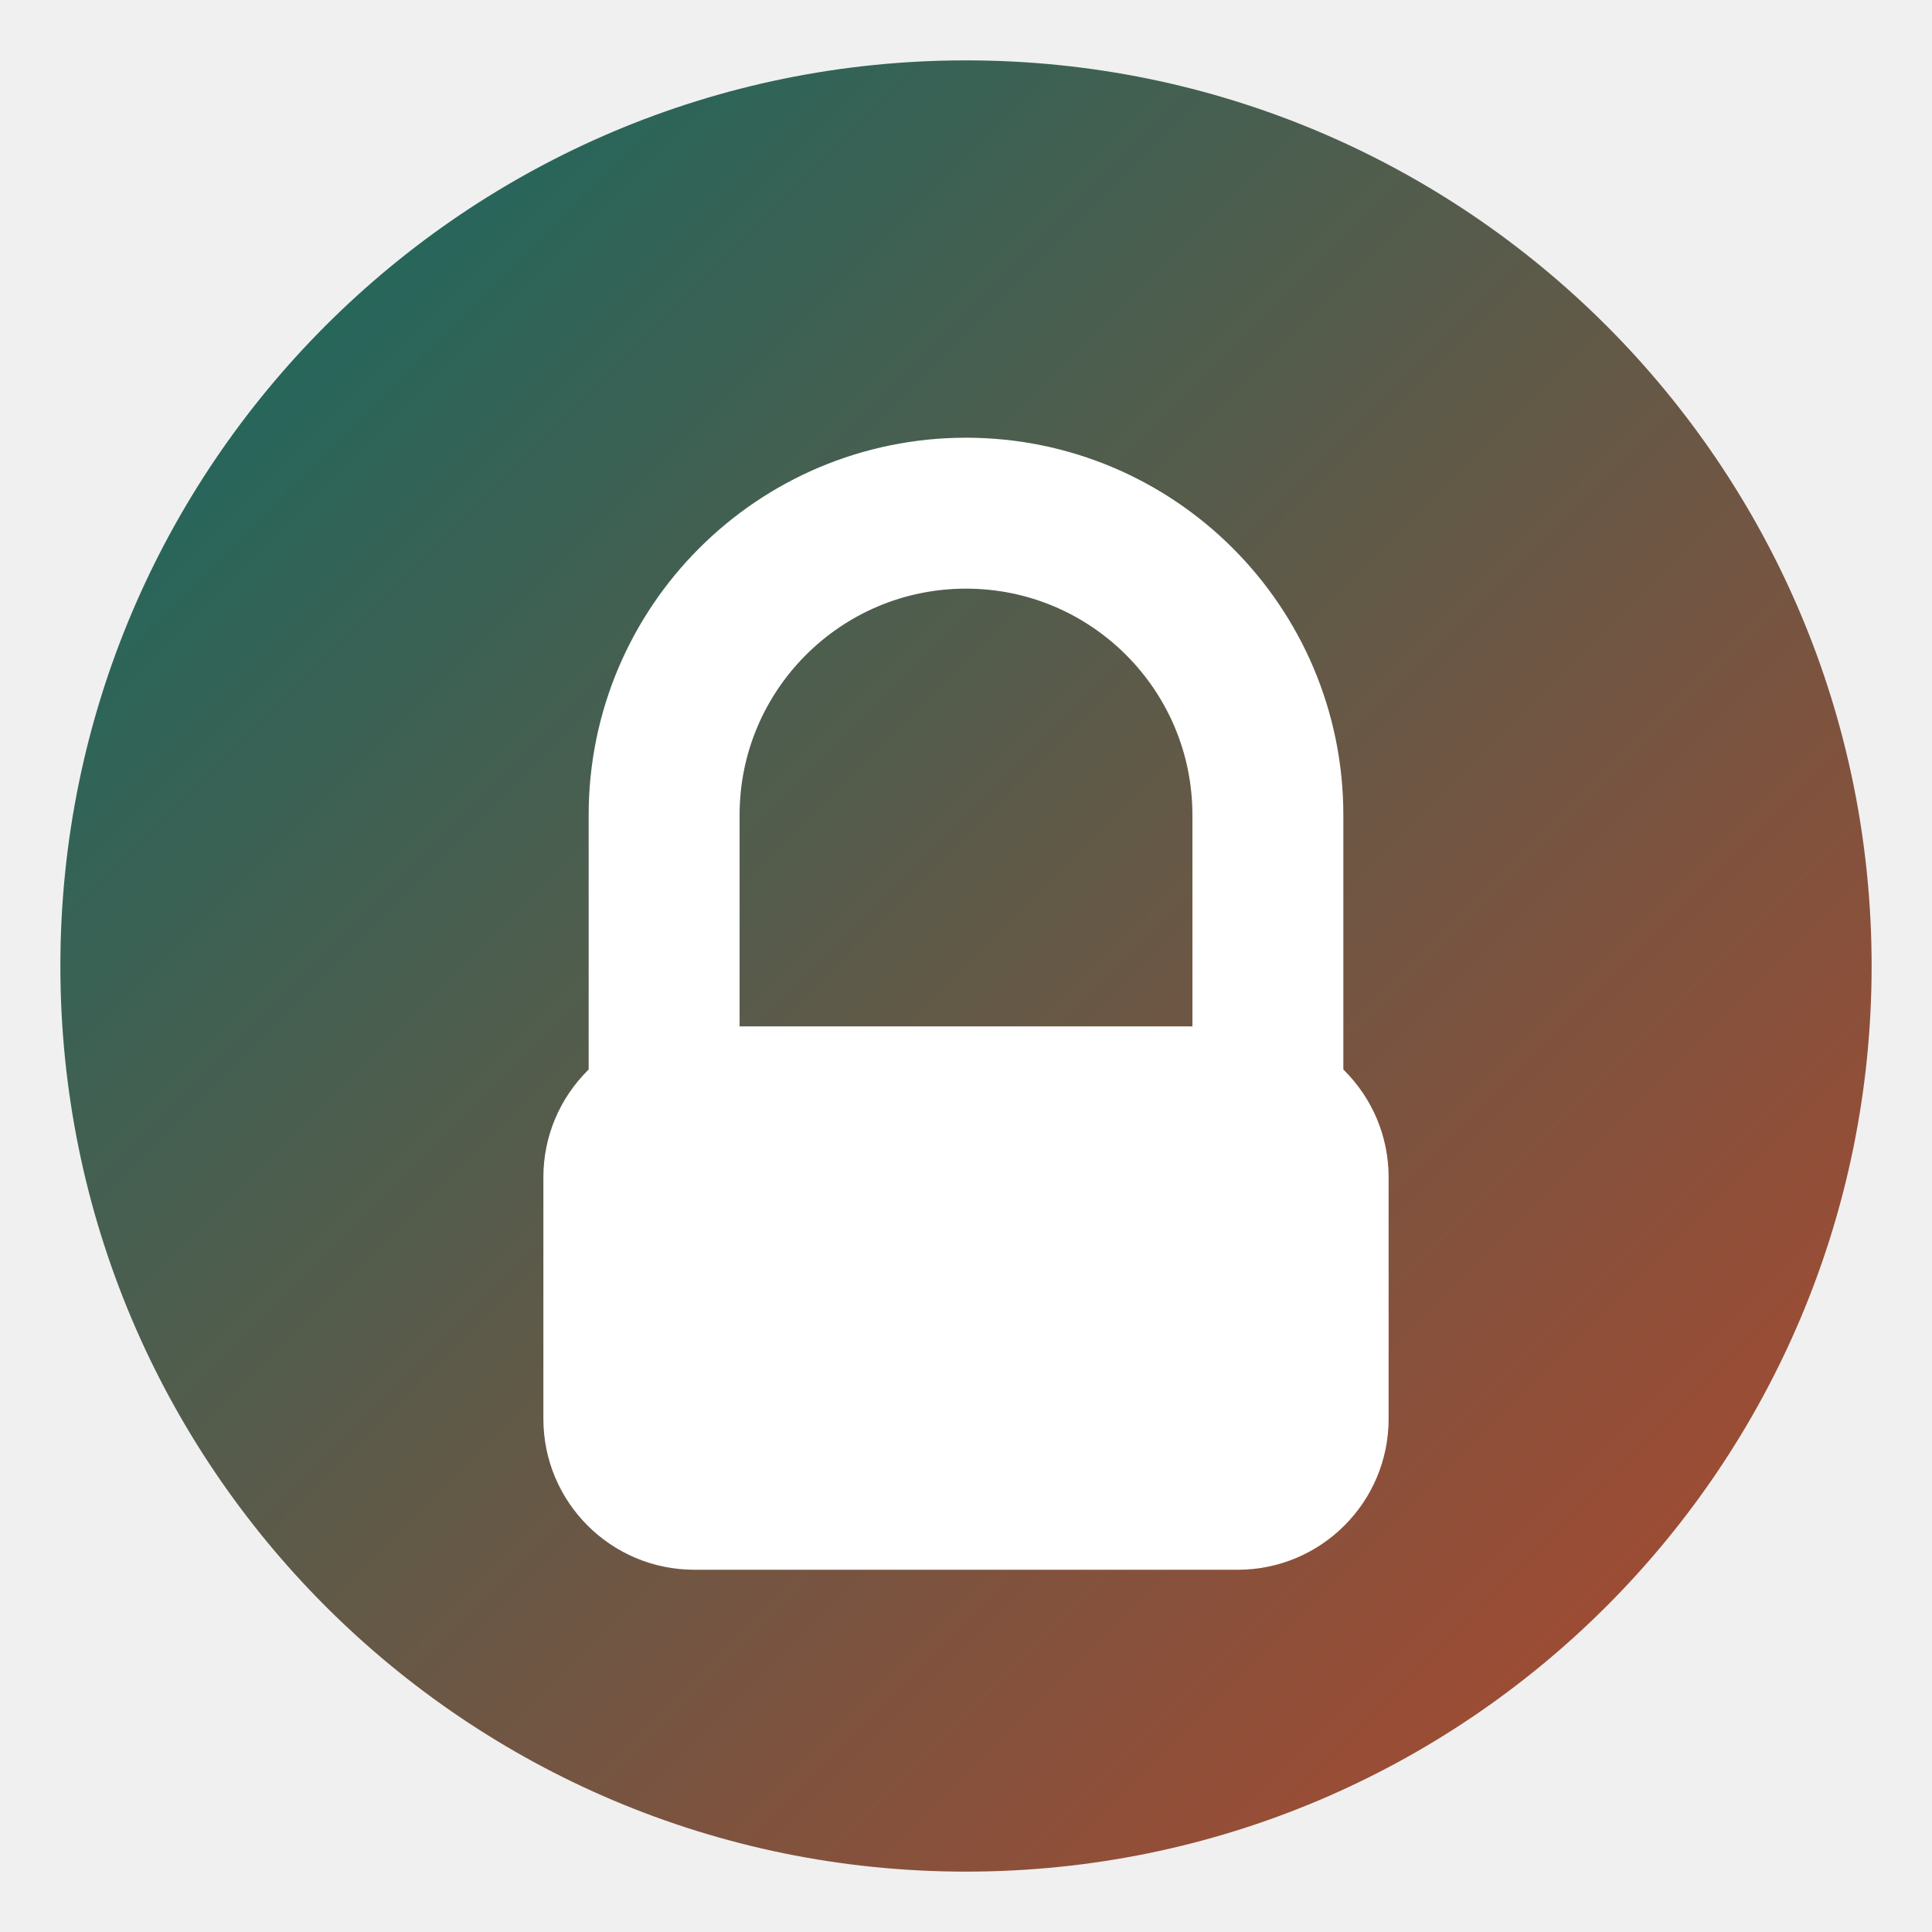
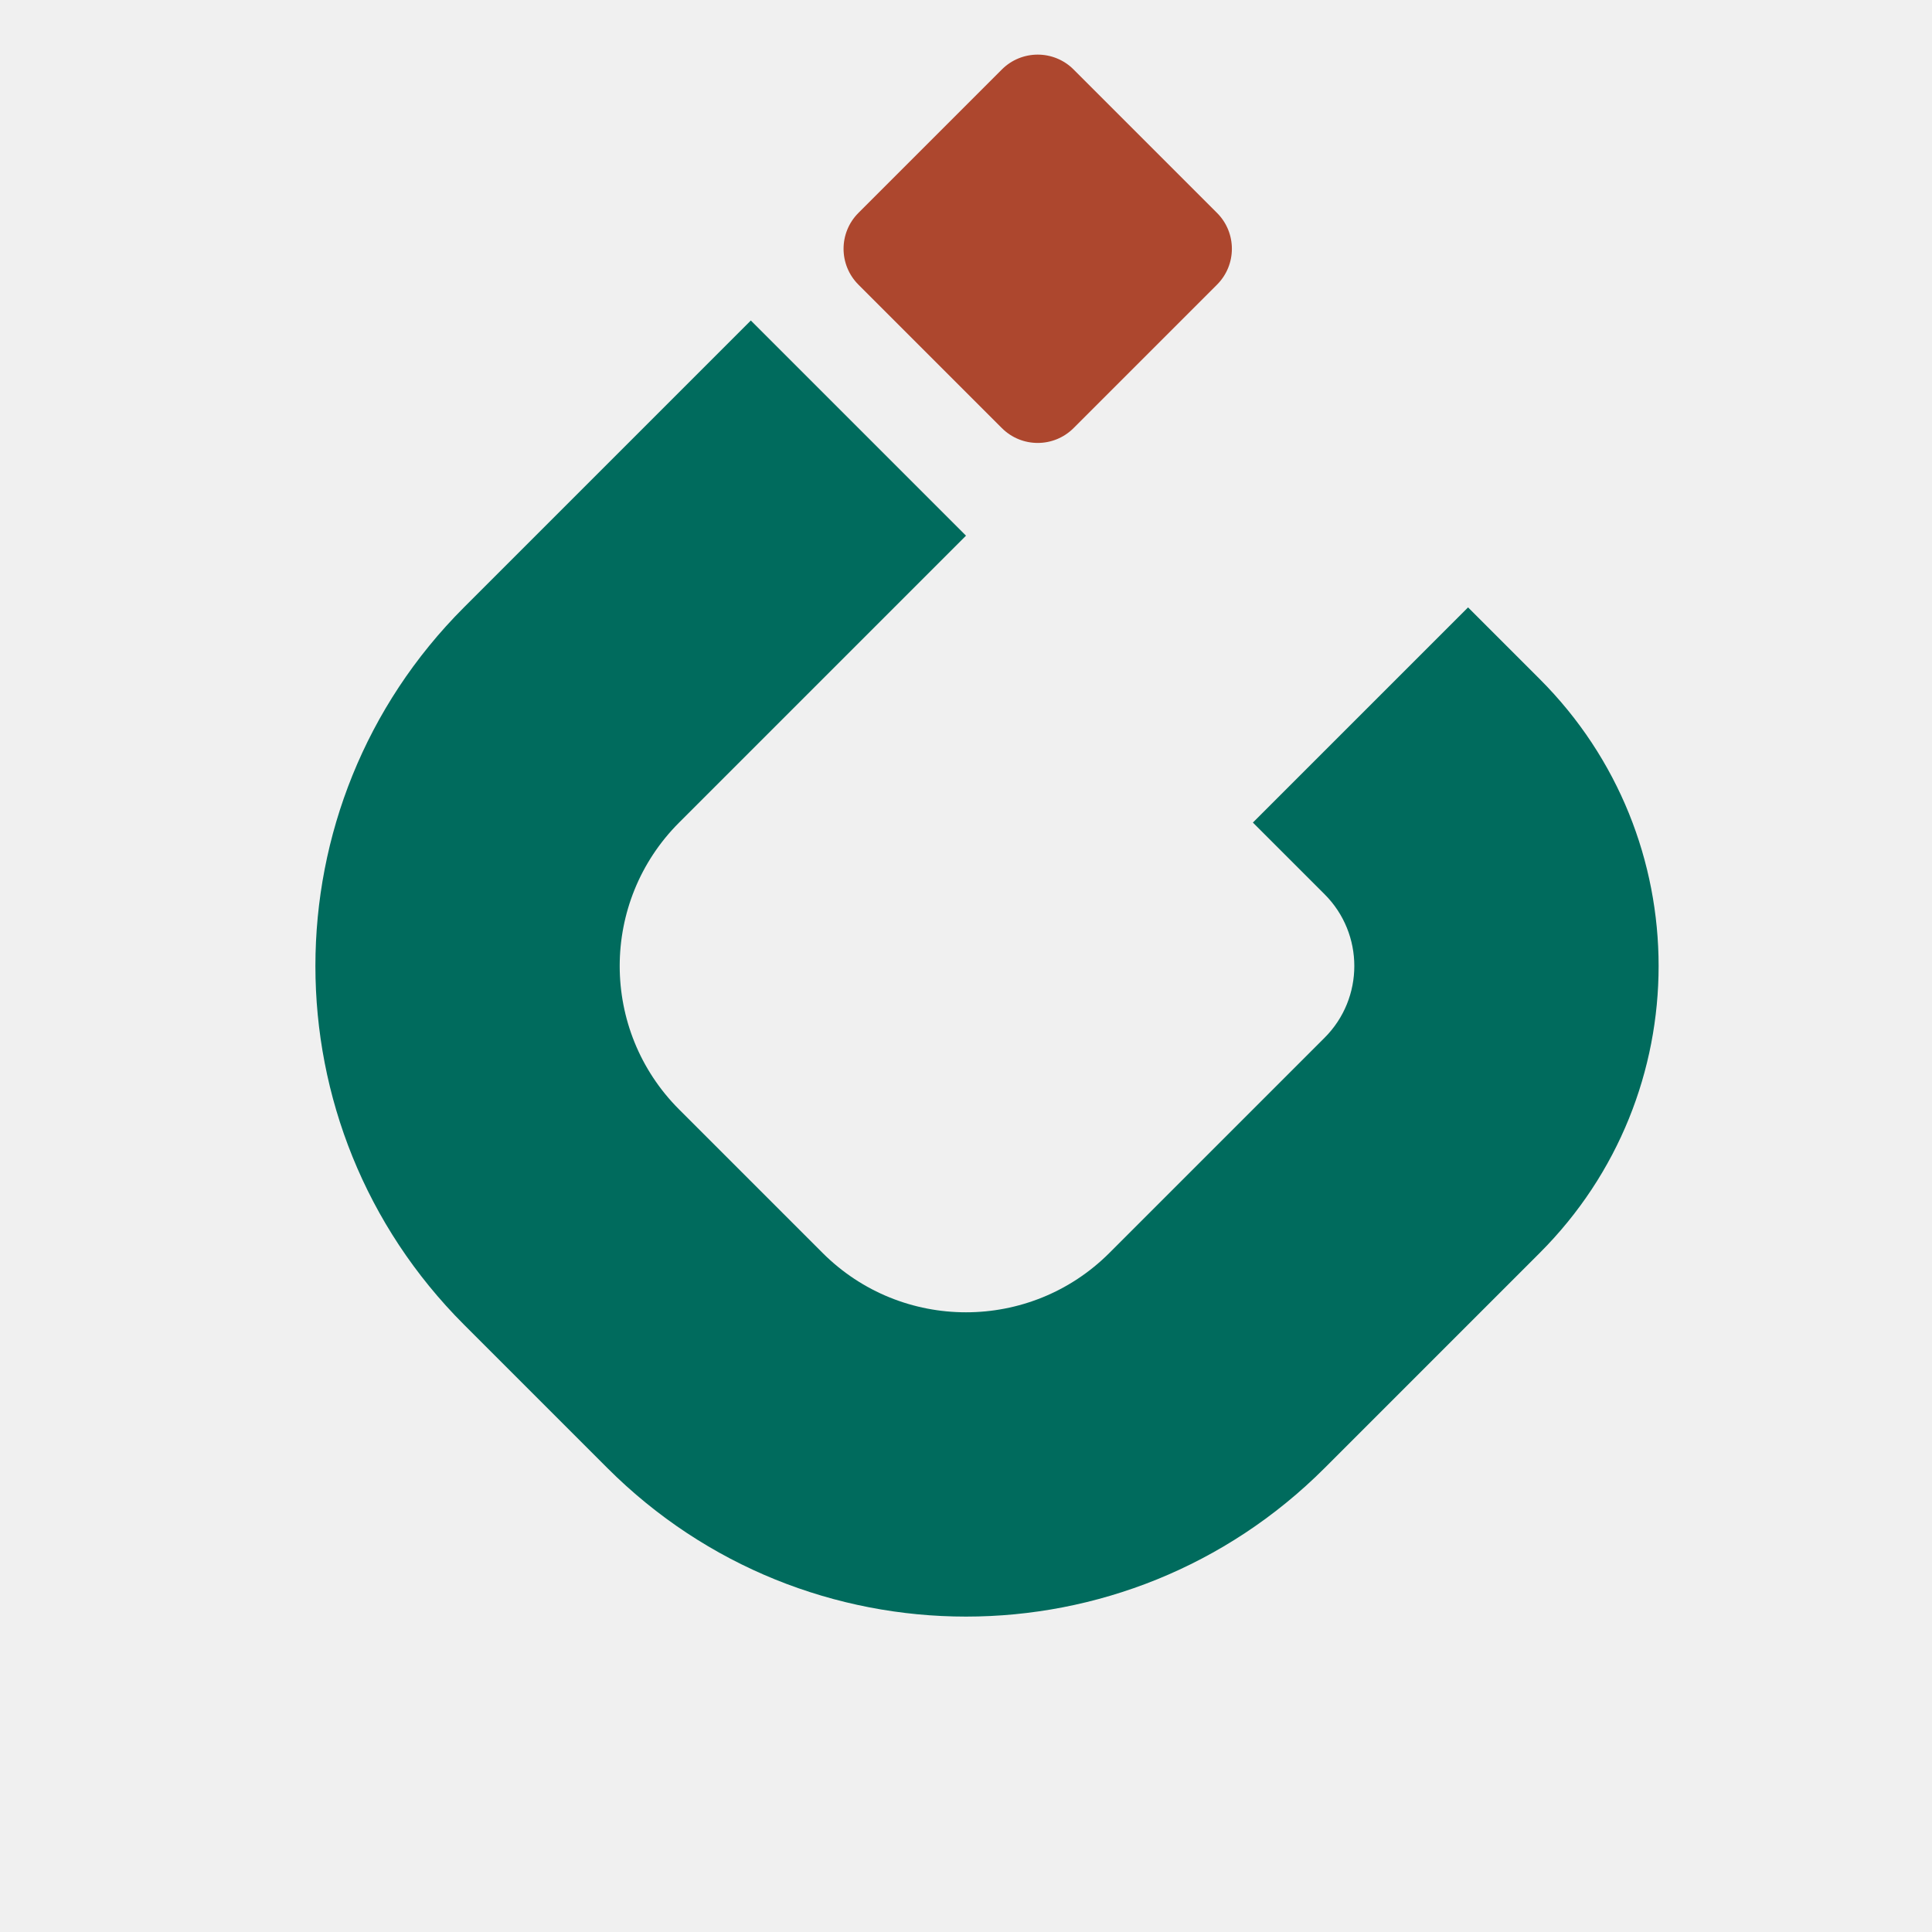
- <svg xmlns="http://www.w3.org/2000/svg" viewBox="0 0 64 64" role="img" aria-label="letsauth">
-   <defs>
-     <linearGradient id="g" x1="0" y1="0" x2="1" y2="1">
-       <stop offset="0" stop-color="#0f6b62" />
-       <stop offset="1" stop-color="#b4472d" />
-     </linearGradient>
-   </defs>
-   <circle cx="32" cy="32" r="30" fill="url(#g)" />
-   <path d="M22 36v-9a10 10 0 0 1 20 0v9" fill="none" stroke="#fff" stroke-width="5" stroke-linecap="round" />
-   <rect x="18" y="34" width="28" height="18" rx="5" fill="#fff" />
+ <svg xmlns="http://www.w3.org/2000/svg" role="img" aria-label="letsauth" height="64" viewBox="0 0 64 64" width="64">
+   <style>@media(prefers-color-scheme:dark){[fill="#006b5d"]{fill:#6ad8bd}[fill="#ad472e"]{fill:#fc9f7f}}</style>
+   <g transform="matrix(.5939697 -.5939697 .5939697 .5939697 -6.014061 32)">
+     <path d="m44 8h-16c-11.046 0-20 8.954-20 20v8c0 11.046 8.954 20 20 20h12c8.837 0 16-7.163 16-16v-4h-12v4c0 2.209-1.791 4-4 4h-12c-4.418 0-8-3.582-8-8v-8c0-4.418 3.582-8 8-8h16z" fill="#006b5d" />
+     <rect fill="#ad472e" height="12" rx="2" width="12" x="48" y="8" />
+   </g>
</svg>
